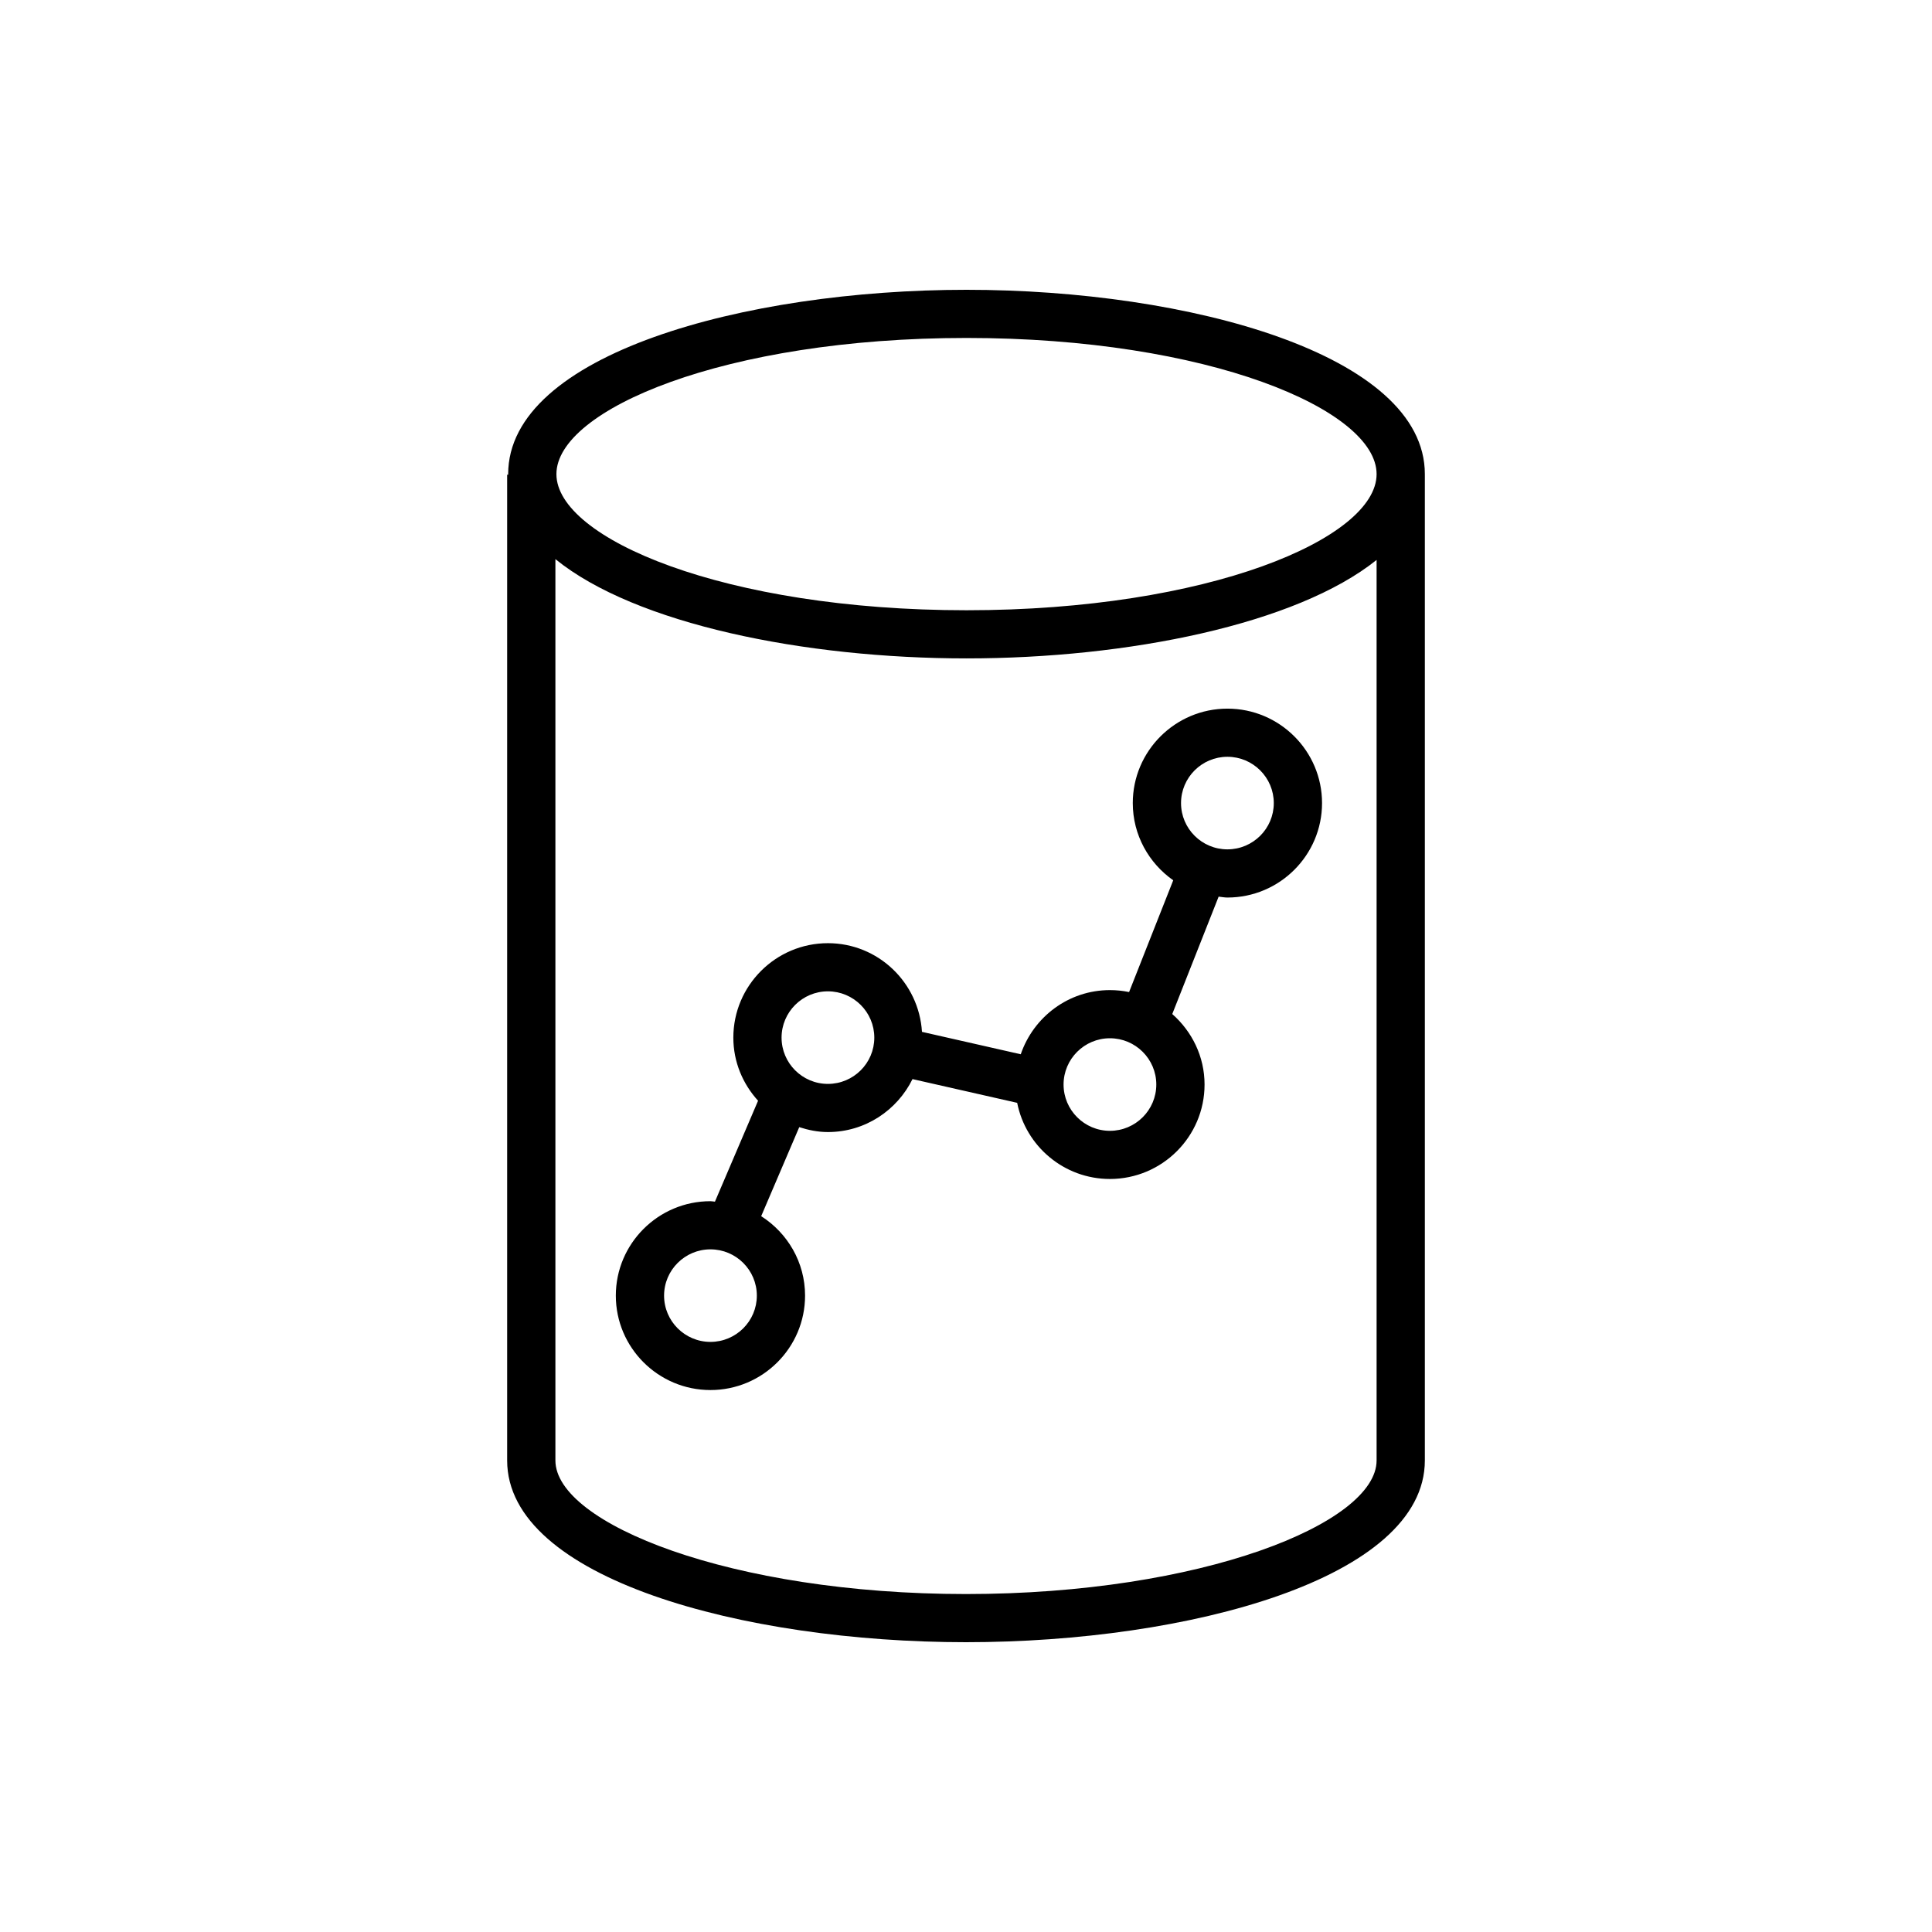
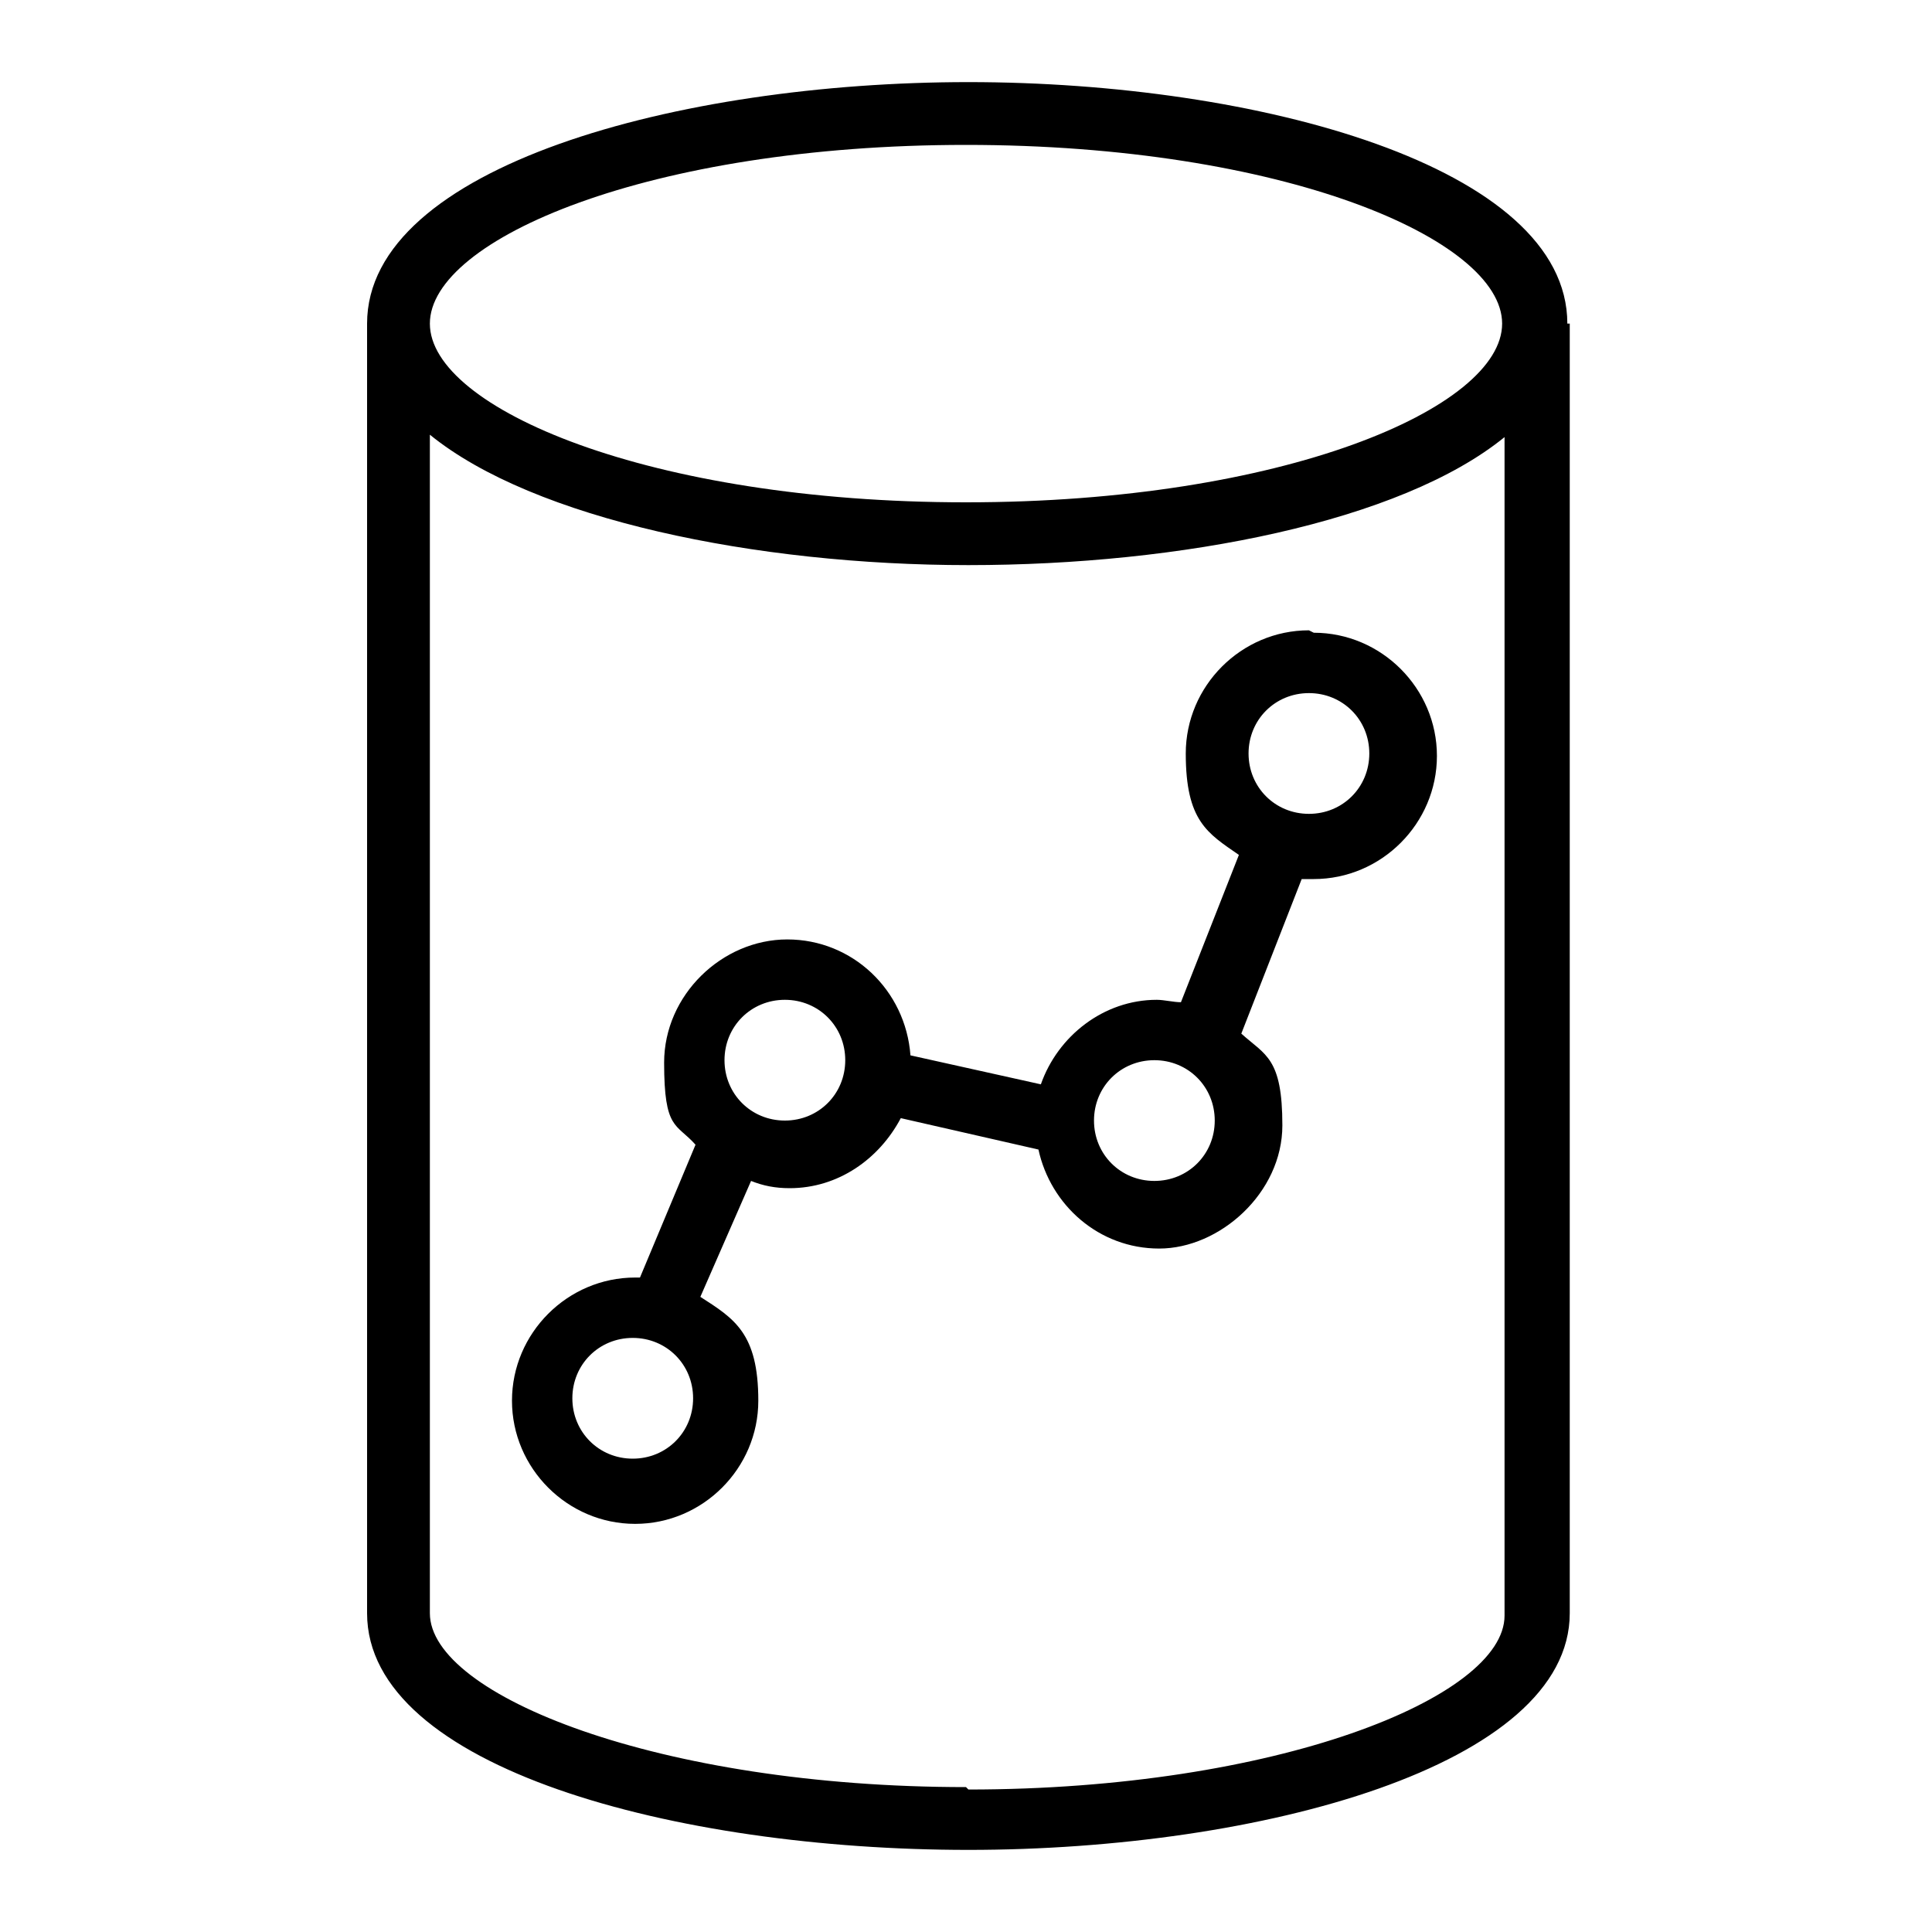
- <svg xmlns="http://www.w3.org/2000/svg" width="80px" height="80px" viewBox="0 0 80 80" version="1.1">
-   <g id="icon-redshift" stroke="none" stroke-width="1" fill="none" fill-rule="evenodd">
-     <path fill="#000000" d="M50.825,35.17 C49.765,35.17 48.904,34.311 48.904,33.254 C48.904,32.197 49.765,31.337 50.825,31.337 C51.884,31.337 52.745,32.197 52.745,33.254 C52.745,34.311 51.884,35.17 50.825,35.17 M45.959,46.825 C44.901,46.825 44.04,45.965 44.04,44.908 C44.04,43.851 44.901,42.992 45.959,42.992 C47.018,42.992 47.88,43.851 47.88,44.908 C47.88,45.965 47.018,46.825 45.959,46.825 M34.282,44.882 C33.224,44.882 32.363,44.023 32.363,42.966 C32.363,41.909 33.224,41.049 34.282,41.049 C35.342,41.049 36.203,41.909 36.203,42.966 C36.203,44.023 35.342,44.882 34.282,44.882 M29.418,55.565 C28.36,55.565 27.498,54.706 27.498,53.649 C27.498,52.592 28.36,51.733 29.418,51.733 C30.478,51.733 31.339,52.592 31.339,53.649 C31.339,54.706 30.478,55.565 29.418,55.565 M50.825,29.343 C48.664,29.343 46.906,31.098 46.906,33.254 C46.906,34.576 47.571,35.742 48.581,36.451 L46.753,41.079 C46.496,41.026 46.23,40.998 45.959,40.998 C44.241,40.998 42.794,42.115 42.267,43.655 L38.177,42.727 C38.05,40.684 36.362,39.055 34.282,39.055 C32.123,39.055 30.366,40.81 30.366,42.966 C30.366,43.974 30.759,44.885 31.39,45.579 L29.604,49.758 C29.541,49.754 29.482,49.739 29.418,49.739 C27.258,49.739 25.5,51.493 25.5,53.649 C25.5,55.805 27.258,57.559 29.418,57.559 C31.578,57.559 33.336,55.805 33.336,53.649 C33.336,52.265 32.609,51.055 31.519,50.359 L33.095,46.673 C33.472,46.794 33.866,46.876 34.282,46.876 C35.824,46.876 37.147,45.976 37.785,44.683 L42.119,45.666 C42.473,47.461 44.06,48.819 45.959,48.819 C48.12,48.819 49.878,47.065 49.878,44.908 C49.878,43.743 49.354,42.707 48.541,41.989 L50.461,37.128 C50.583,37.14 50.7,37.165 50.825,37.165 C52.985,37.165 54.743,35.41 54.743,33.254 C54.743,31.098 52.985,29.343 50.825,29.343 M40,66.006 C30.269,66.006 22.998,63.085 22.998,60.473 L22.998,23.152 C26.308,25.841 33.315,27.263 40.021,27.263 C46.697,27.263 53.674,25.853 57.002,23.186 L57.002,60.473 C57.002,63.085 49.73,66.006 40,66.006 M40.021,13.994 C50.028,13.994 57.002,16.965 57.002,19.632 C57.002,22.298 50.028,25.269 40.021,25.269 C30.013,25.269 23.04,22.298 23.04,19.632 C23.04,16.965 30.013,13.994 40.021,13.994 M59,19.632 C59,14.675 49.222,12 40.021,12 C30.82,12 21.042,14.675 21.042,19.632 C21.042,19.64 21.044,19.649 21.044,19.657 L21,19.657 L21,60.473 C21,65.362 30.789,68 40,68 C49.211,68 59,65.362 59,60.473 L59,19.657 L58.998,19.657 C58.998,19.649 59,19.64 59,19.632" id="Amazon-Redshift_Icon_64_Squid" />
+ <svg xmlns="http://www.w3.org/2000/svg" id="Calque_1" version="1.1" viewBox="0 0 80 80">
+   <defs>
+     <style>
+       .st0 {
+         fill-rule: evenodd;
+       }
+     </style>
+   </defs>
+   <g id="icon-redshift">
+     <path id="Amazon-Redshift_Icon_64_Squid" class="st0" d="M54.2,33.7c-1.4,0-2.5-1.1-2.5-2.5s1.1-2.5,2.5-2.5,2.5,1.1,2.5,2.5-1.1,2.5-2.5,2.5M47.8,48.9c-1.4,0-2.5-1.1-2.5-2.5s1.1-2.5,2.5-2.5,2.5,1.1,2.5,2.5-1.1,2.5-2.5,2.5M32.5,46.4c-1.4,0-2.5-1.1-2.5-2.5s1.1-2.5,2.5-2.5,2.5,1.1,2.5,2.5-1.1,2.5-2.5,2.5M26.2,60.4c-1.4,0-2.5-1.1-2.5-2.5s1.1-2.5,2.5-2.5,2.5,1.1,2.5,2.5-1.1,2.5-2.5,2.5M54.2,26.1c-2.8,0-5.1,2.3-5.1,5.1s.9,3.3,2.2,4.2l-2.4,6.1c-.3,0-.7-.1-1-.1-2.2,0-4.1,1.5-4.8,3.5l-5.4-1.2c-.2-2.7-2.4-4.8-5.1-4.8s-5.1,2.3-5.1,5.1.5,2.5,1.3,3.4l-2.3,5.5c0,0-.2,0-.2,0-2.8,0-5.1,2.3-5.1,5.1s2.3,5.1,5.1,5.1,5.1-2.3,5.1-5.1-1-3.4-2.4-4.3l2.1-4.8c.5.2,1,.3,1.6.3,2,0,3.7-1.2,4.6-2.9l5.7,1.3c.5,2.3,2.5,4.1,5,4.1s5.1-2.3,5.1-5.1-.7-2.9-1.7-3.8l2.5-6.4c.2,0,.3,0,.5,0,2.8,0,5.1-2.3,5.1-5.1s-2.3-5.1-5.1-5.1M40,74c-12.7,0-22.2-3.8-22.2-7.2V18c4.3,3.5,13.5,5.4,22.3,5.4s17.9-1.8,22.2-5.3v48.8c0,3.4-9.5,7.2-22.2,7.2M40,6c13.1,0,22.2,3.9,22.2,7.4s-9.1,7.4-22.2,7.4-22.2-3.9-22.2-7.4,9.1-7.4,22.2-7.4M64.9,13.4c0-6.5-12.8-10-24.8-10S15.2,6.9,15.2,13.4s0,0,0,0h0v53.4c0,6.4,12.8,9.8,24.9,9.8s24.9-3.5,24.9-9.8V13.4h0s0,0,0,0" />
  </g>
</svg>
